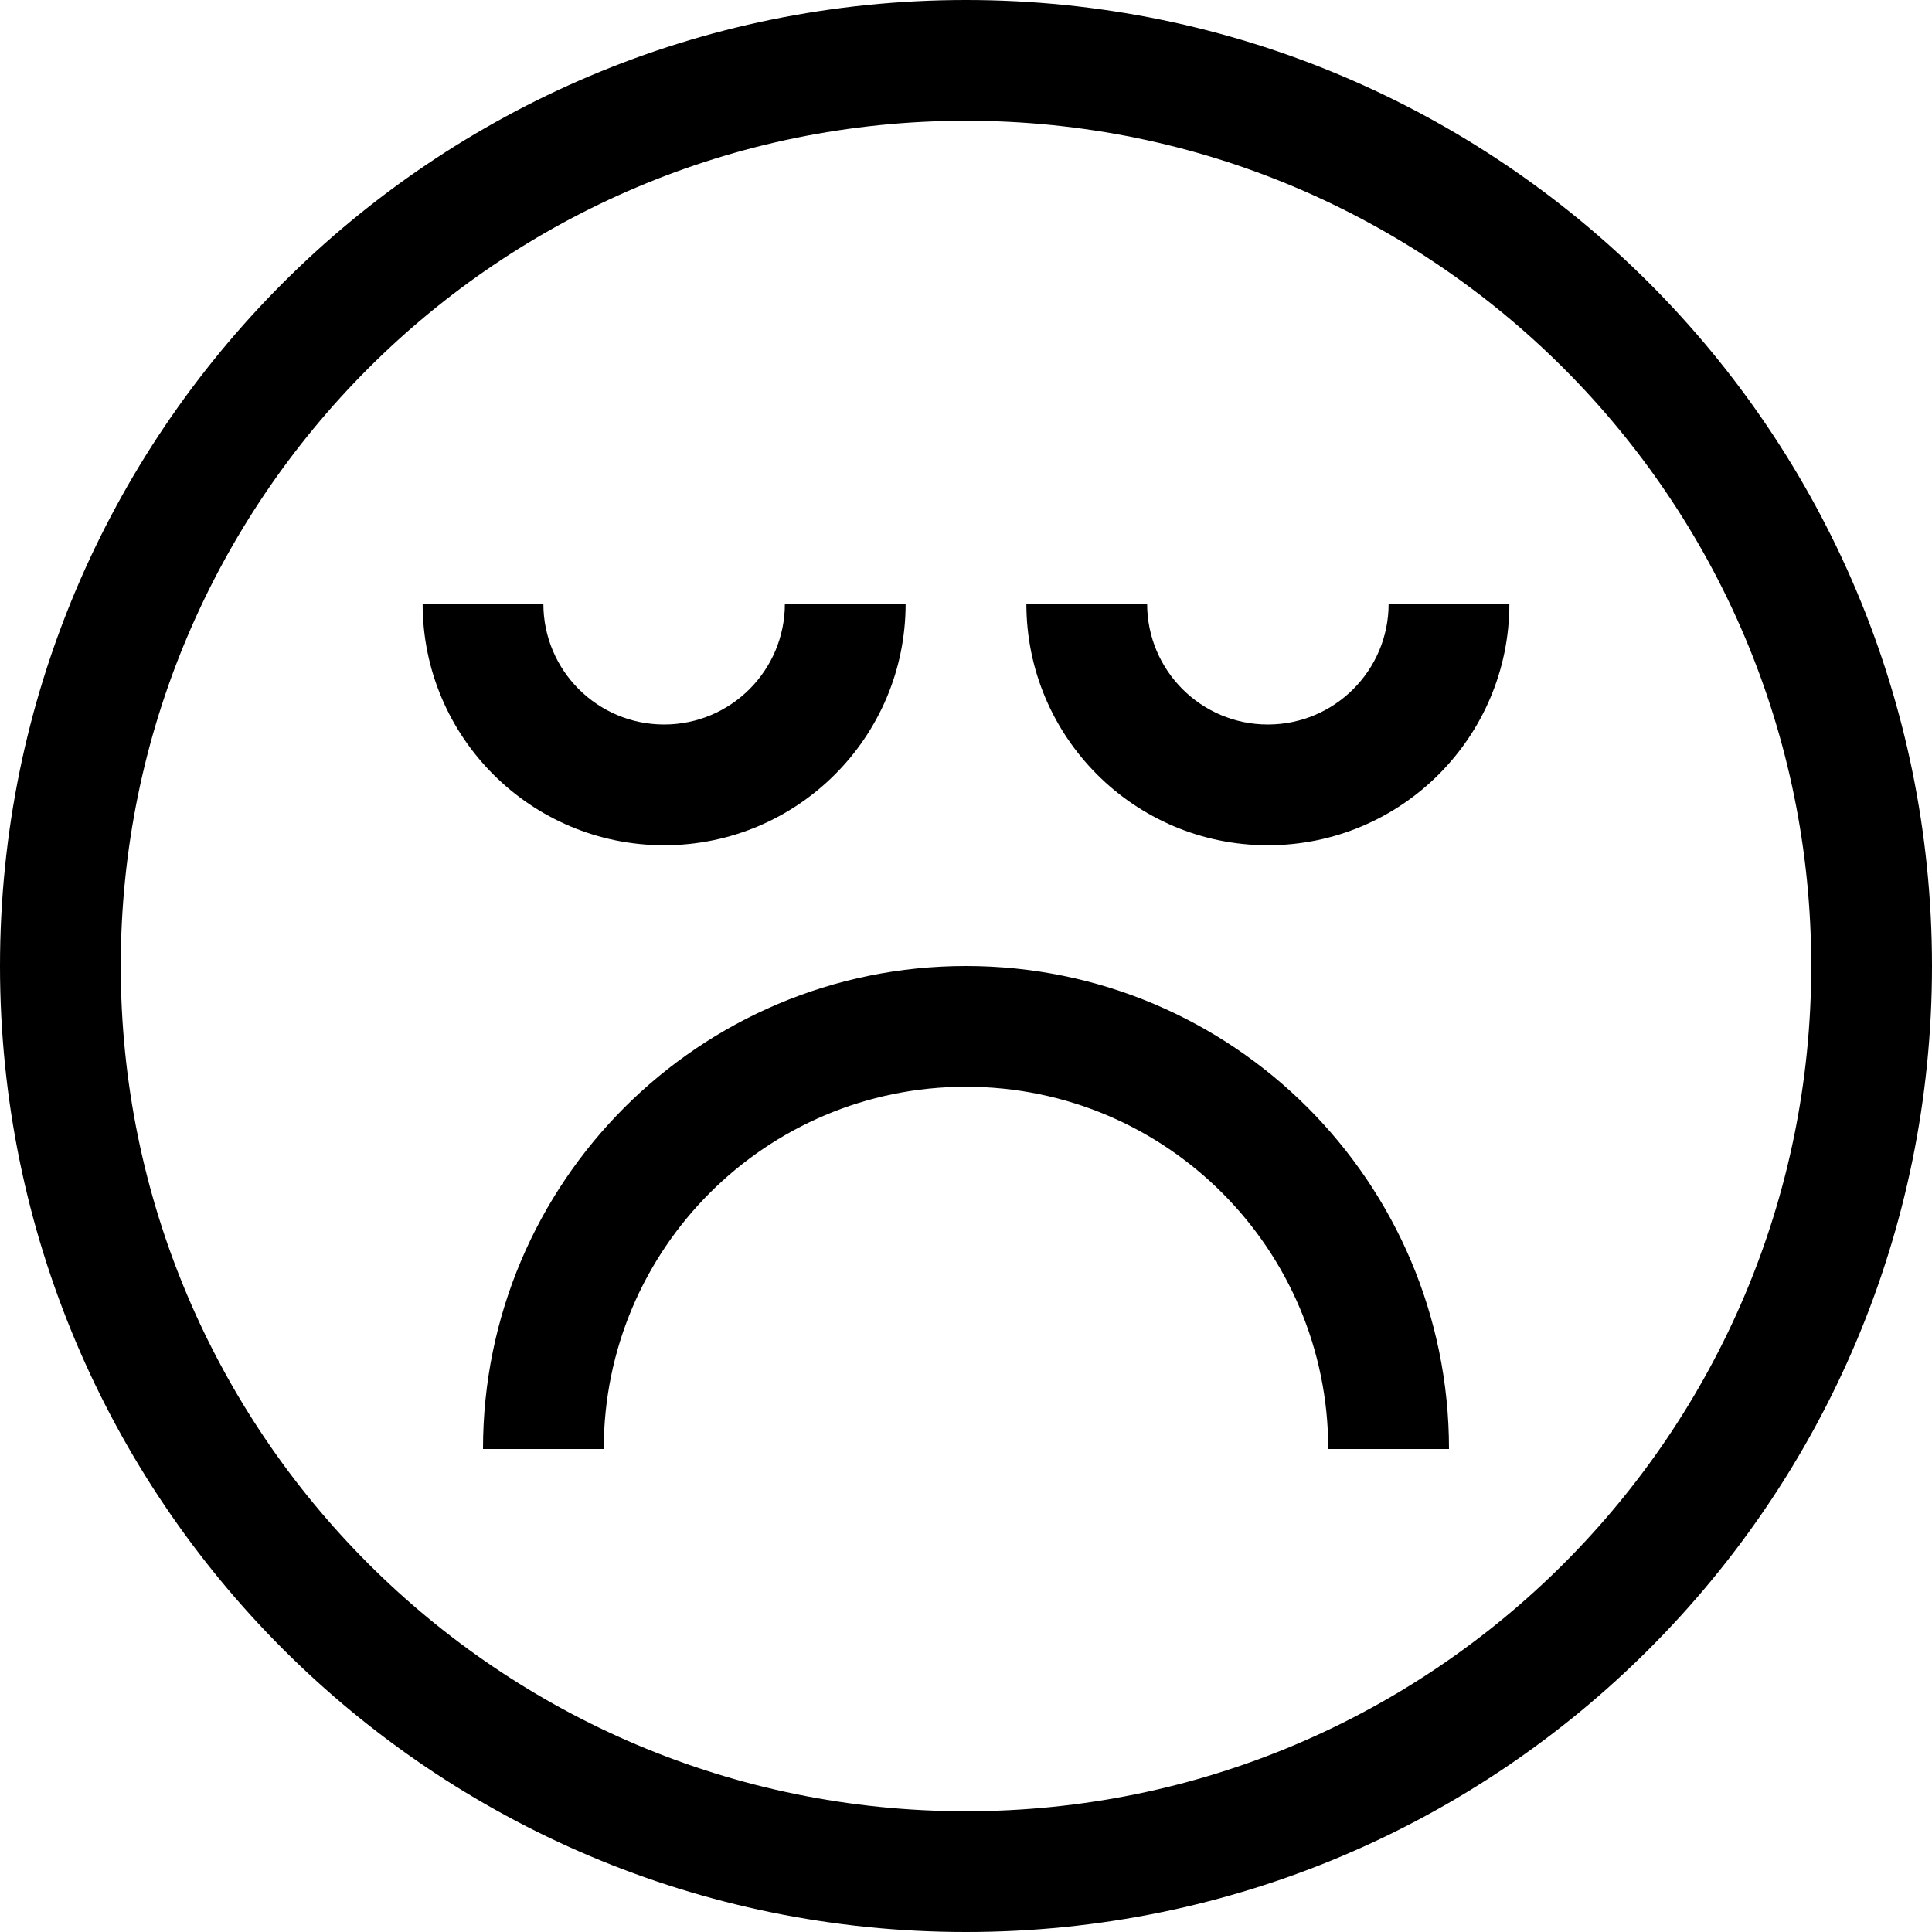
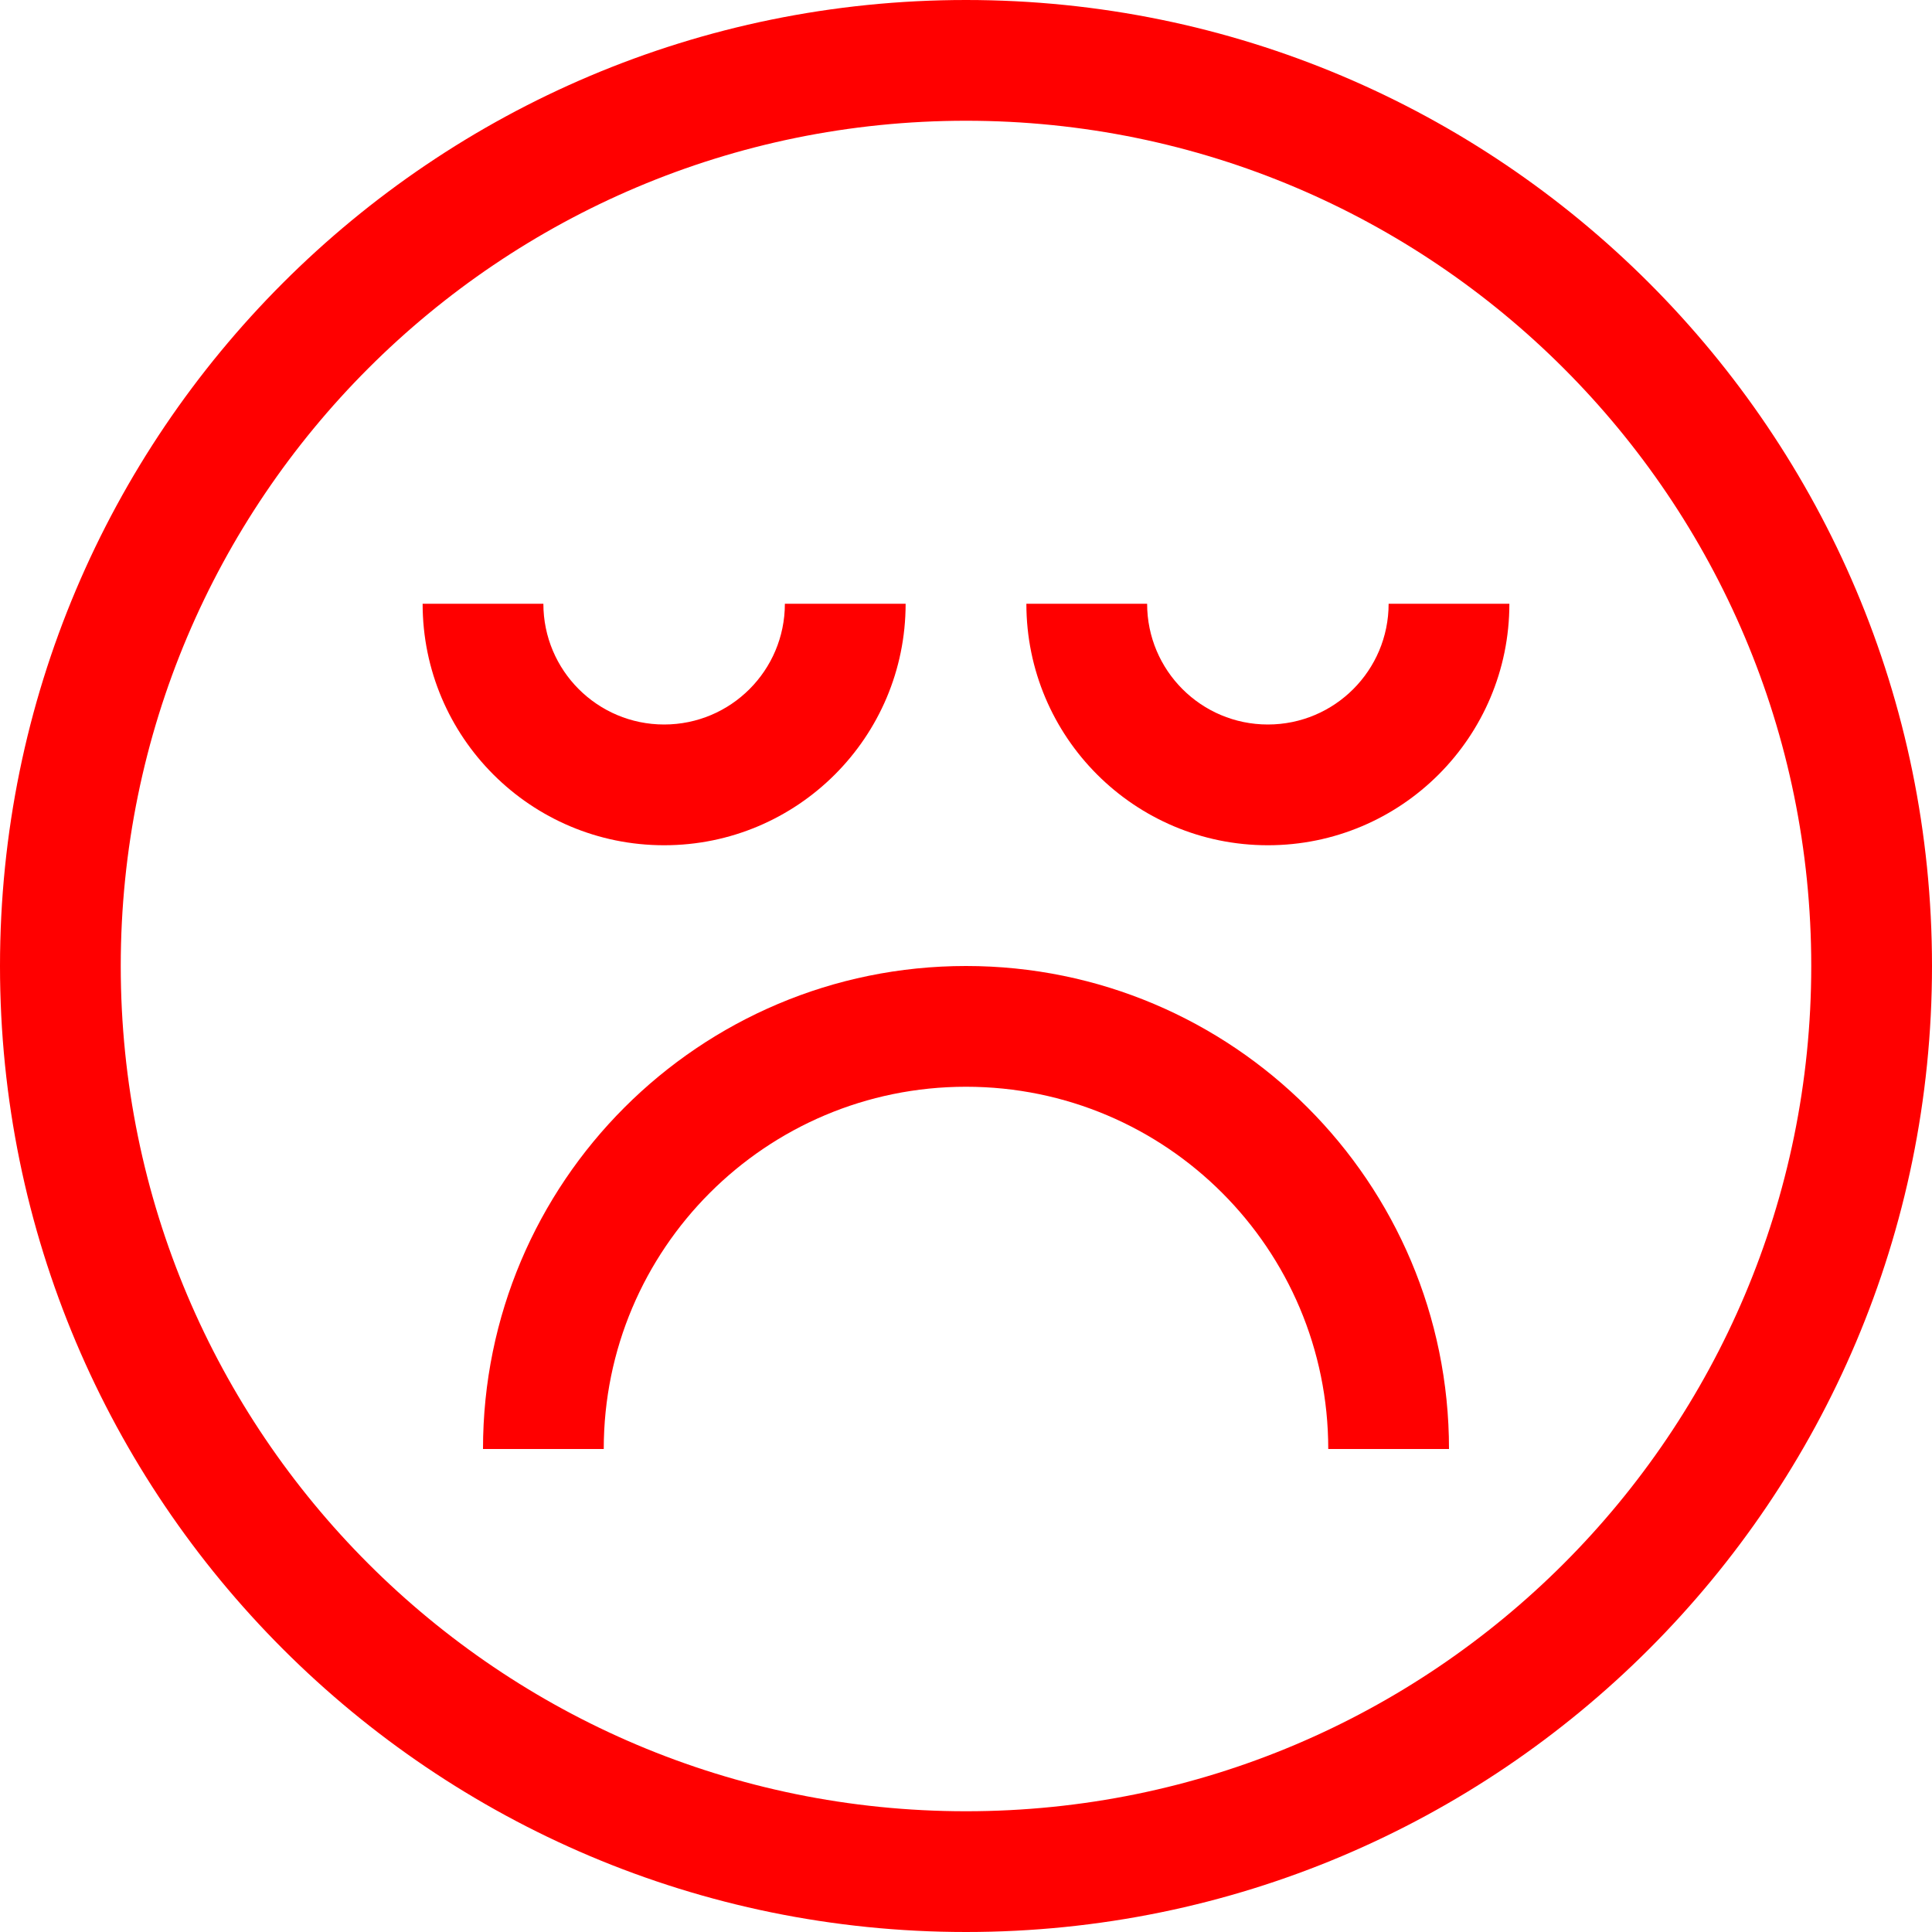
<svg xmlns="http://www.w3.org/2000/svg" version="1.1" id="Capa_1" x="0px" y="0px" viewBox="0 0 512 512" style="enable-background:new 0 0 512 512;" xml:space="preserve">
  <g>
    <g>
      <g>
-         <path d="M256,0C114.615,0,0,114.615,0,256s114.615,256,256,256s256-114.615,256-256S397.385,0,256,0z M256,480     C132.288,480,32,379.712,32,256S132.288,32,256,32s224,100.288,224,224S379.712,480,256,480z" />
-         <path d="M336,192c-17.673,0-32-14.327-32-32h-32c0,35.346,28.654,64,64,64c35.346,0,64-28.654,64-64h-32     C368,177.673,353.673,192,336,192z" />
-         <path d="M176,224c35.346,0,64-28.654,64-64h-32c0,17.673-14.327,32-32,32s-32-14.327-32-32h-32C112,195.346,140.654,224,176,224z     " />
-         <path d="M256,256c-70.692,0-128,57.308-128,128h32c0-53.019,42.981-96,96-96s96,42.981,96,96h32C384,313.308,326.692,256,256,256     z" />
+         <path fill="red" d="M256,0C114.615,0,0,114.615,0,256s114.615,256,256,256s256-114.615,256-256S397.385,0,256,0z M256,480     C132.288,480,32,379.712,32,256S132.288,32,256,32s224,100.288,224,224S379.712,480,256,480z" />
+         <path fill="red" d="M336,192c-17.673,0-32-14.327-32-32h-32c0,35.346,28.654,64,64,64c35.346,0,64-28.654,64-64h-32     C368,177.673,353.673,192,336,192z" />
+         <path fill="red" d="M176,224c35.346,0,64-28.654,64-64h-32c0,17.673-14.327,32-32,32s-32-14.327-32-32h-32C112,195.346,140.654,224,176,224z     " />
+         <path fill="red" d="M256,256c-70.692,0-128,57.308-128,128h32c0-53.019,42.981-96,96-96s96,42.981,96,96h32C384,313.308,326.692,256,256,256     z" />
      </g>
    </g>
  </g>
  <g>
</g>
  <g>
</g>
  <g>
</g>
  <g>
</g>
  <g>
</g>
  <g>
</g>
  <g>
</g>
  <g>
</g>
  <g>
</g>
  <g>
</g>
  <g>
</g>
  <g>
</g>
  <g>
</g>
  <g>
</g>
  <g>
</g>
</svg>
